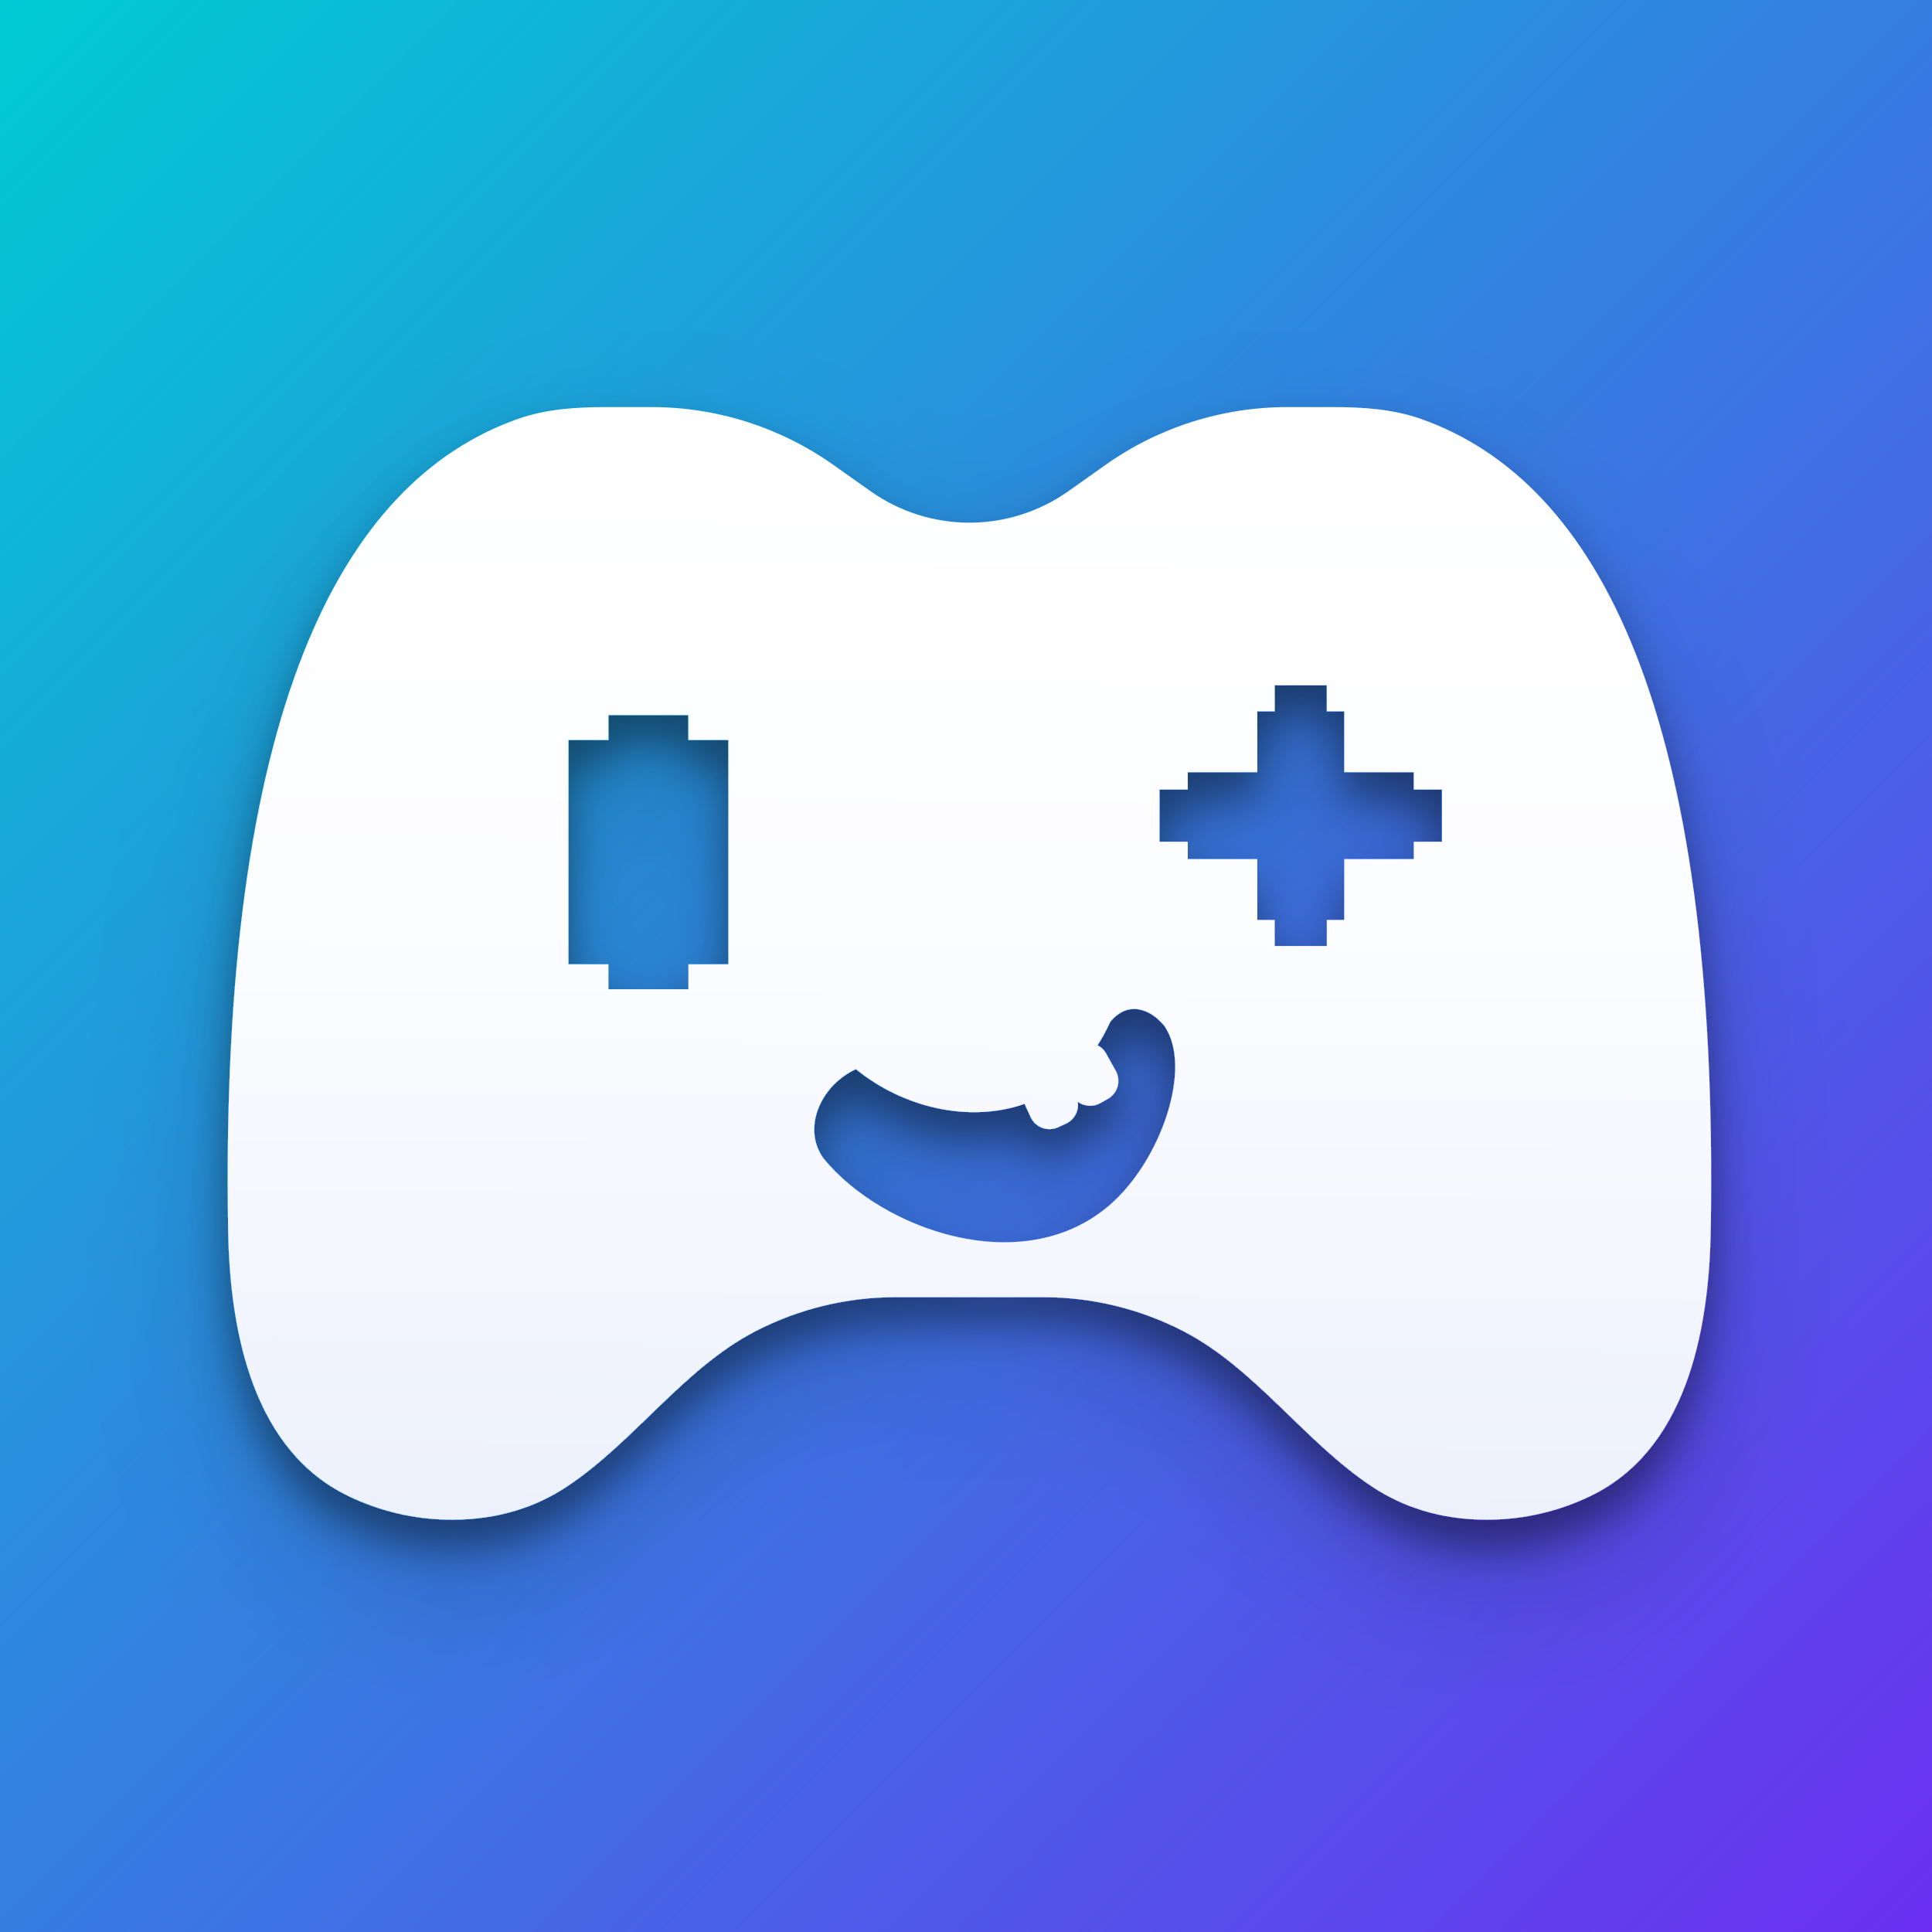
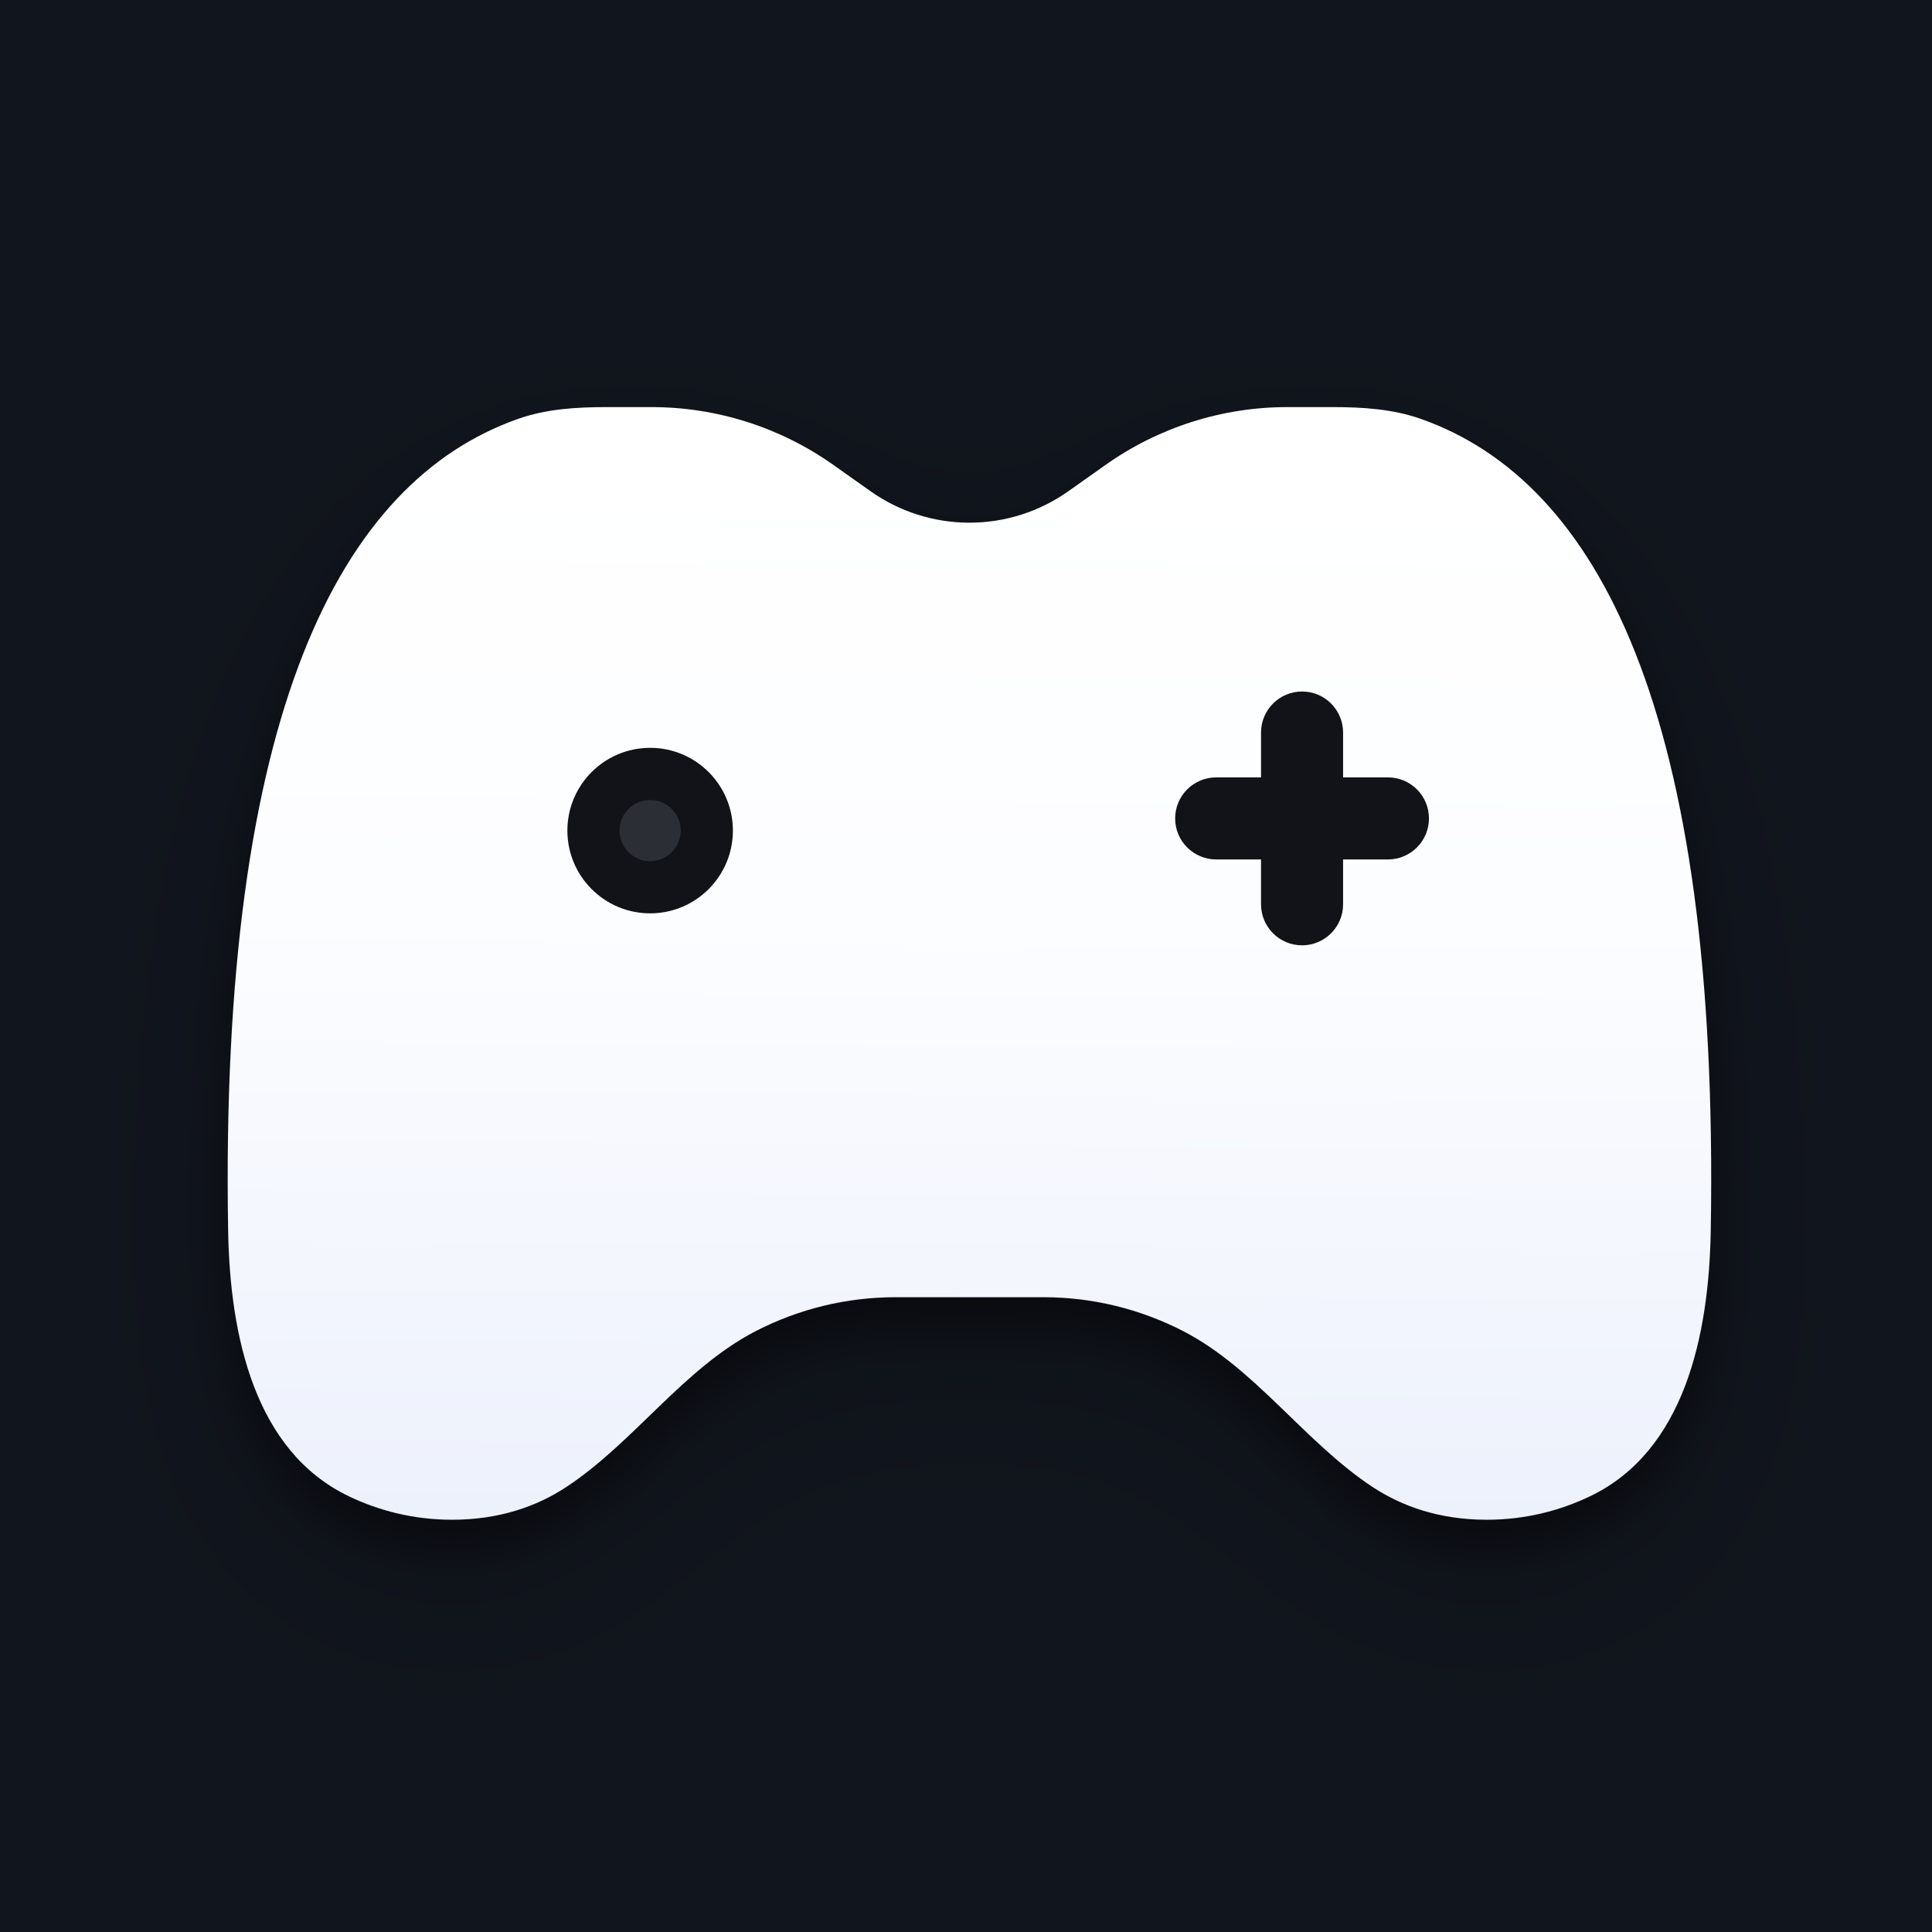
<svg xmlns="http://www.w3.org/2000/svg" width="280" height="280" viewBox="0 0 280 280" fill="none">
-   <rect width="280" height="280" fill="url(#paint0_linear_1113_543)" />
-   <g filter="url(#filter0_dd_1113_543)">
-     <path d="M94.436 59C103.87 59 113.072 61.927 120.773 67.377L126.168 71.195C130.359 74.161 135.366 75.753 140.499 75.753C145.634 75.753 150.641 74.161 154.831 71.195L160.227 67.377C167.927 61.927 177.129 59 186.562 59H193.146C197.491 59 201.88 59.274 205.975 60.727C231.589 69.811 249.208 103.021 247.934 178.353C247.677 193.53 244.125 210.306 230.431 216.854C226.163 218.895 221.16 220.25 215.462 220.25C208.626 220.25 203.196 218.301 199.005 215.555C189.181 209.115 181.982 198.361 171.554 192.954C165.276 189.699 158.308 188 151.238 188H129.761C122.691 188 115.723 189.699 109.446 192.954C99.018 198.361 91.819 209.113 81.995 215.555C77.804 218.301 72.374 220.25 65.537 220.25C59.839 220.25 54.835 218.895 50.568 216.854C36.873 210.306 33.322 193.53 33.065 178.353C31.791 103.022 49.409 69.811 75.023 60.727C79.118 59.274 83.507 59 87.852 59H94.436ZM168.706 148.621C166.614 146.072 163.332 145.064 160.896 148.111C160.345 149.329 159.73 150.451 159.065 151.485C159.566 151.746 160 152.149 160.297 152.679L161.701 155.181C162.511 156.626 161.996 158.454 160.551 159.265L159.456 159.879C158.39 160.476 157.119 160.351 156.199 159.667C156.396 160.958 155.731 162.275 154.485 162.847L153.343 163.37C151.837 164.061 150.056 163.4 149.366 161.894L148.489 159.98C140.389 162.812 130.81 160.47 124.047 154.944C118.801 157.374 116.213 163.661 119.398 167.943C127.766 178.141 147.983 185.466 160.63 174.81C168.219 168.416 172.984 154.636 168.706 148.621ZM88.178 107.243H82.383V139.755H88.178V143.367H99.768V139.755H105.562V107.243H99.768V103.631H88.178V107.243ZM184.739 103.092H182.219V111.91H172.141V114.43H168.047V121.988H172.141V124.508H182.219V133.326H184.739V137.105H192.297V133.326H194.817V124.508H204.895V121.988H208.99V114.43H204.895V111.91H194.817V103.092H192.297V99.312H184.739V103.092Z" fill="url(#paint1_linear_1113_543)" />
+   <rect width="280" height="280" fill="#11151D" />
+   <g filter="url(#logo-shadow)">
+     <path d="M94.436 59C103.87 59 113.072 61.927 120.773 67.377L126.168 71.195C130.359 74.161 135.366 75.753 140.499 75.753C145.634 75.753 150.641 74.161 154.831 71.195L160.227 67.377C167.927 61.927 177.129 59 186.562 59H193.146C197.491 59 201.88 59.274 205.975 60.727C231.589 69.811 249.208 103.021 247.934 178.353C247.677 193.53 244.125 210.306 230.431 216.854C226.163 218.895 221.16 220.25 215.462 220.25C208.626 220.25 203.196 218.301 199.005 215.555C189.181 209.115 181.982 198.361 171.554 192.954C165.276 189.699 158.308 188 151.238 188H129.761C122.691 188 115.723 189.699 109.446 192.954C99.018 198.361 91.819 209.113 81.995 215.555C77.804 218.301 72.374 220.25 65.537 220.25C59.839 220.25 54.835 218.895 50.568 216.854C36.873 210.306 33.322 193.53 33.065 178.353C31.791 103.022 49.409 69.811 75.023 60.727C79.118 59.274 83.507 59 87.852 59H94.436Z" fill="url(#face-gradient)" />
+     <circle cx="94.223" cy="120.375" r="11.993" fill="#111318" />
+     <circle cx="94.223" cy="120.375" r="4.434" fill="#2B2E34" />
+     <rect x="182.758" y="100.219" width="11.892" height="36.785" rx="5.946" fill="#111318" />
+     <rect x="170.312" y="112.665" width="36.784" height="11.892" rx="5.946" fill="#111318" />
  </g>
  <defs>
-     <filter id="filter0_dd_1113_543" x="13" y="48" width="254.999" height="201.25" filterUnits="userSpaceOnUse" color-interpolation-filters="sRGB">
+     <filter id="logo-shadow" x="8" y="44" width="265" height="211.25" filterUnits="userSpaceOnUse" color-interpolation-filters="sRGB">
      <feFlood flood-opacity="0" result="BackgroundImageFix" />
      <feColorMatrix in="SourceAlpha" type="matrix" values="0 0 0 0 0 0 0 0 0 0 0 0 0 0 0 0 0 0 127 0" result="hardAlpha" />
-       <feOffset dy="9" />
-       <feGaussianBlur stdDeviation="10" />
+       <feOffset dy="10" />
+       <feGaussianBlur stdDeviation="12.5" />
      <feComposite in2="hardAlpha" operator="out" />
-       <feColorMatrix type="matrix" values="0 0 0 0 0 0 0 0 0 0 0 0 0 0 0 0 0 0 0.18 0" />
-       <feBlend mode="normal" in2="BackgroundImageFix" result="effect1_dropShadow_1113_543" />
+       <feColorMatrix type="matrix" values="0 0 0 0 0 0 0 0 0 0 0 0 0 0 0 0 0 0 0.2 0" />
+       <feBlend mode="normal" in2="BackgroundImageFix" result="shadow-large" />
      <feColorMatrix in="SourceAlpha" type="matrix" values="0 0 0 0 0 0 0 0 0 0 0 0 0 0 0 0 0 0 127 0" result="hardAlpha" />
      <feOffset dy="4" />
      <feGaussianBlur stdDeviation="3" />
      <feComposite in2="hardAlpha" operator="out" />
      <feColorMatrix type="matrix" values="0 0 0 0 0 0 0 0 0 0 0 0 0 0 0 0 0 0 0.4 0" />
-       <feBlend mode="normal" in2="effect1_dropShadow_1113_543" result="effect2_dropShadow_1113_543" />
-       <feBlend mode="normal" in="SourceGraphic" in2="effect2_dropShadow_1113_543" result="shape" />
+       <feBlend mode="normal" in2="shadow-large" result="shadow-small" />
+       <feBlend mode="normal" in="SourceGraphic" in2="shadow-small" result="shape" />
    </filter>
-     <linearGradient id="paint0_linear_1113_543" x1="3.33786e-05" y1="3.33786e-05" x2="280" y2="280" gradientUnits="userSpaceOnUse">
-       <stop stop-color="#00CBD3" />
-       <stop offset="1" stop-color="#6C2FF1" />
-     </linearGradient>
-     <linearGradient id="paint1_linear_1113_543" x1="141.5" y1="64.54" x2="140.499" y2="220.25" gradientUnits="userSpaceOnUse">
-       <stop stop-color="white" />
+     <linearGradient id="face-gradient" x1="141.5" y1="64.54" x2="140.499" y2="220.25" gradientUnits="userSpaceOnUse">
+       <stop stop-color="#FFFFFF" />
      <stop offset="0.442" stop-color="#FCFDFF" />
      <stop offset="1" stop-color="#EDF1FC" />
    </linearGradient>
  </defs>
</svg>
